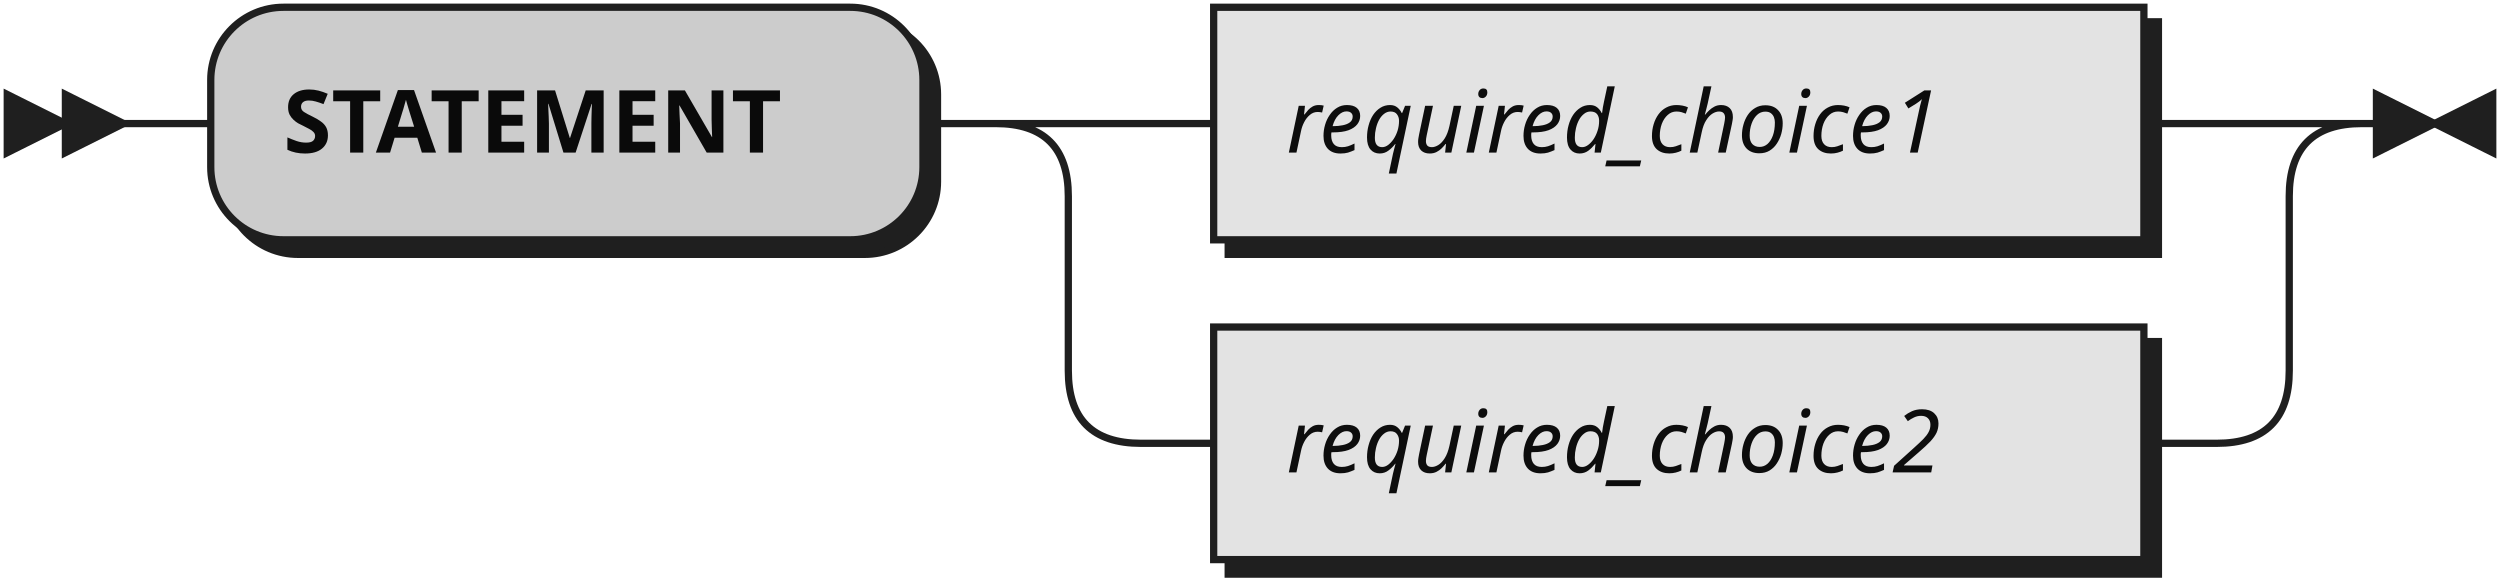
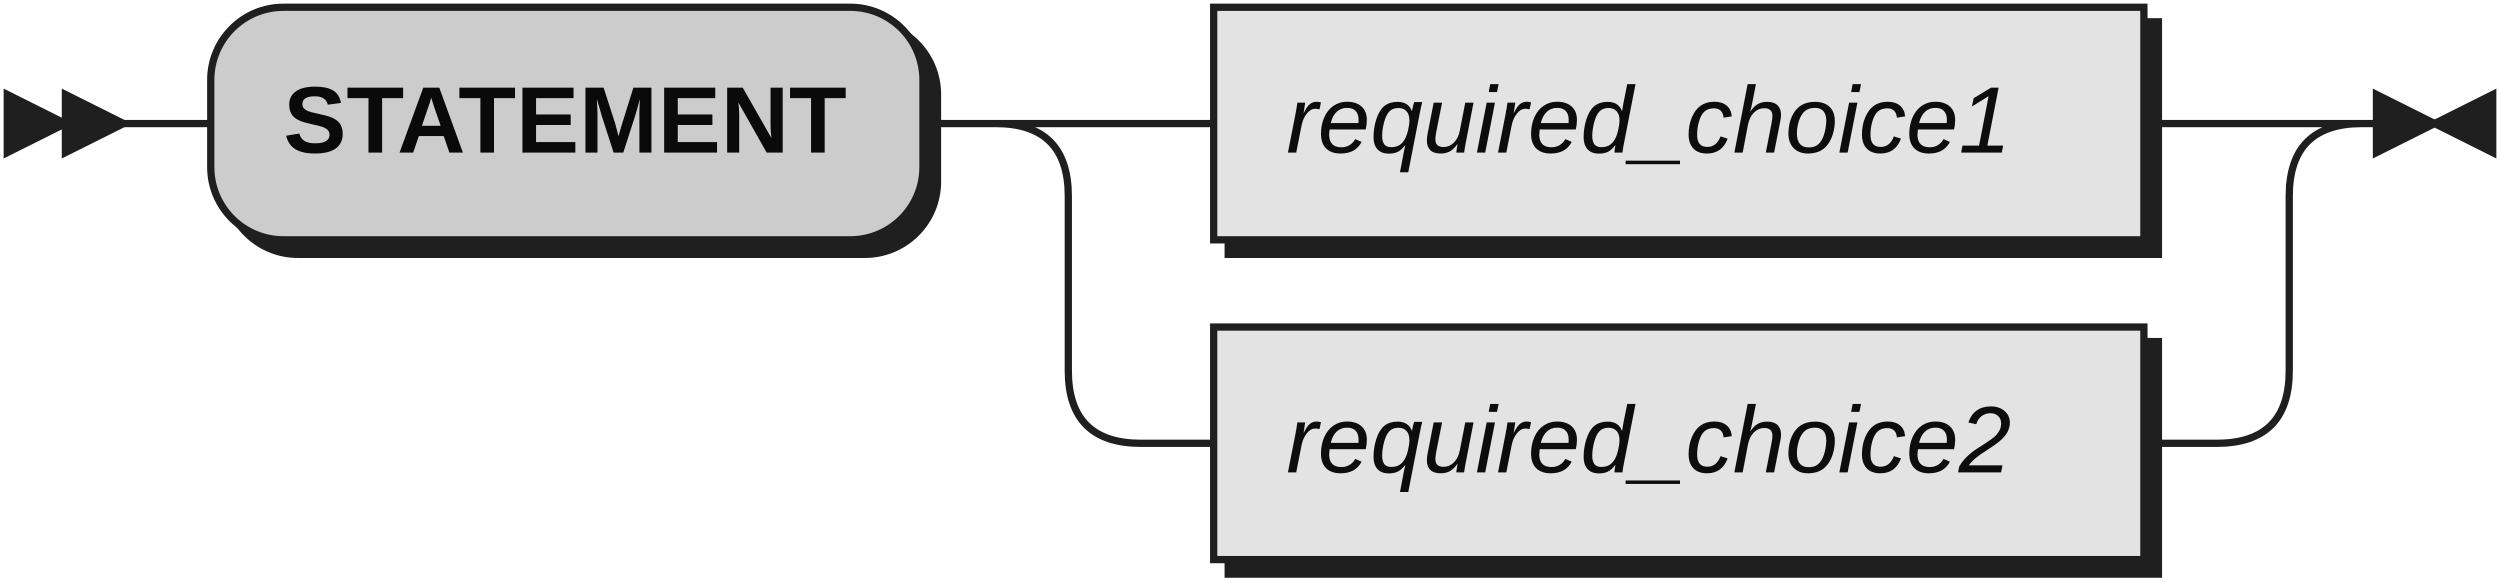
<svg xmlns="http://www.w3.org/2000/svg" width="344" height="80">
  <defs>
    <style type="text/css">
               @namespace "http://www.w3.org/2000/svg";
               .line                 {fill: none; stroke: #1F1F1F;}
               .bold-line            {stroke: #0A0A0A; shape-rendering: crispEdges; stroke-width:
               2; }
               .thin-line            {stroke: #0F0F0F; shape-rendering: crispEdges}
               .filled               {fill: #1F1F1F; stroke: none;}
-                text.terminal         {font-family: Verdana, Sans-serif;
-                font-size: 12px;
+                text.terminal         {font-family: Liberation Sans, Sans-serif;
+                font-size: 13px;
               fill: #0A0A0A;
               font-weight: bold;
               }
-                text.nonterminal      {font-family: Verdana, Sans-serif; font-style: italic;
-                font-size: 12px;
+                text.nonterminal      {font-family: Liberation Sans, Sans-serif; font-style: italic;
+                font-size: 13px;
               fill: #0D0D0D;
               }
-                text.regexp           {font-family: Verdana, Sans-serif;
-                font-size: 12px;
+                text.regexp           {font-family: Liberation Sans, Sans-serif;
+                font-size: 13px;
               fill: #0F0F0F;
               }
               rect, circle, polygon {fill: #1F1F1F; stroke: #1F1F1F;}
               rect.terminal         {fill: #CCCCCC; stroke: #1F1F1F;}
               rect.nonterminal      {fill: #E3E3E3; stroke: #1F1F1F;}
               rect.text             {fill: none; stroke: none;}    
               polygon.regexp        {fill: #EFEFEF; stroke: #1F1F1F;}
               
            </style>
  </defs>
  <polygon points="9 17 1 13 1 21" />
  <polygon points="17 17 9 13 9 21" />
  <rect x="31" y="3" width="98" height="32" rx="10" />
  <rect x="29" y="1" width="98" height="32" class="terminal" rx="10" />
  <text class="terminal" x="39" y="21">STATEMENT</text>
  <rect x="169" y="3" width="128" height="32" />
  <rect x="167" y="1" width="128" height="32" class="nonterminal" />
  <text class="nonterminal" x="177" y="21">required_choice1</text>
  <rect x="169" y="47" width="128" height="32" />
  <rect x="167" y="45" width="128" height="32" class="nonterminal" />
  <text class="nonterminal" x="177" y="65">required_choice2</text>
  <path class="line" d="m17 17 h2 m0 0 h10 m98 0 h10 m20 0 h10 m128 0 h10 m-168 0 h20 m148 0 h20 m-188 0 q10 0 10 10 m168 0 q0 -10 10 -10 m-178 10 v24 m168 0 v-24 m-168 24 q0 10 10 10 m148 0 q10 0 10 -10 m-158 10 h10 m128 0 h10 m23 -44 h-3" />
  <polygon points="335 17 343 13 343 21" />
  <polygon points="335 17 327 13 327 21" />
</svg>
